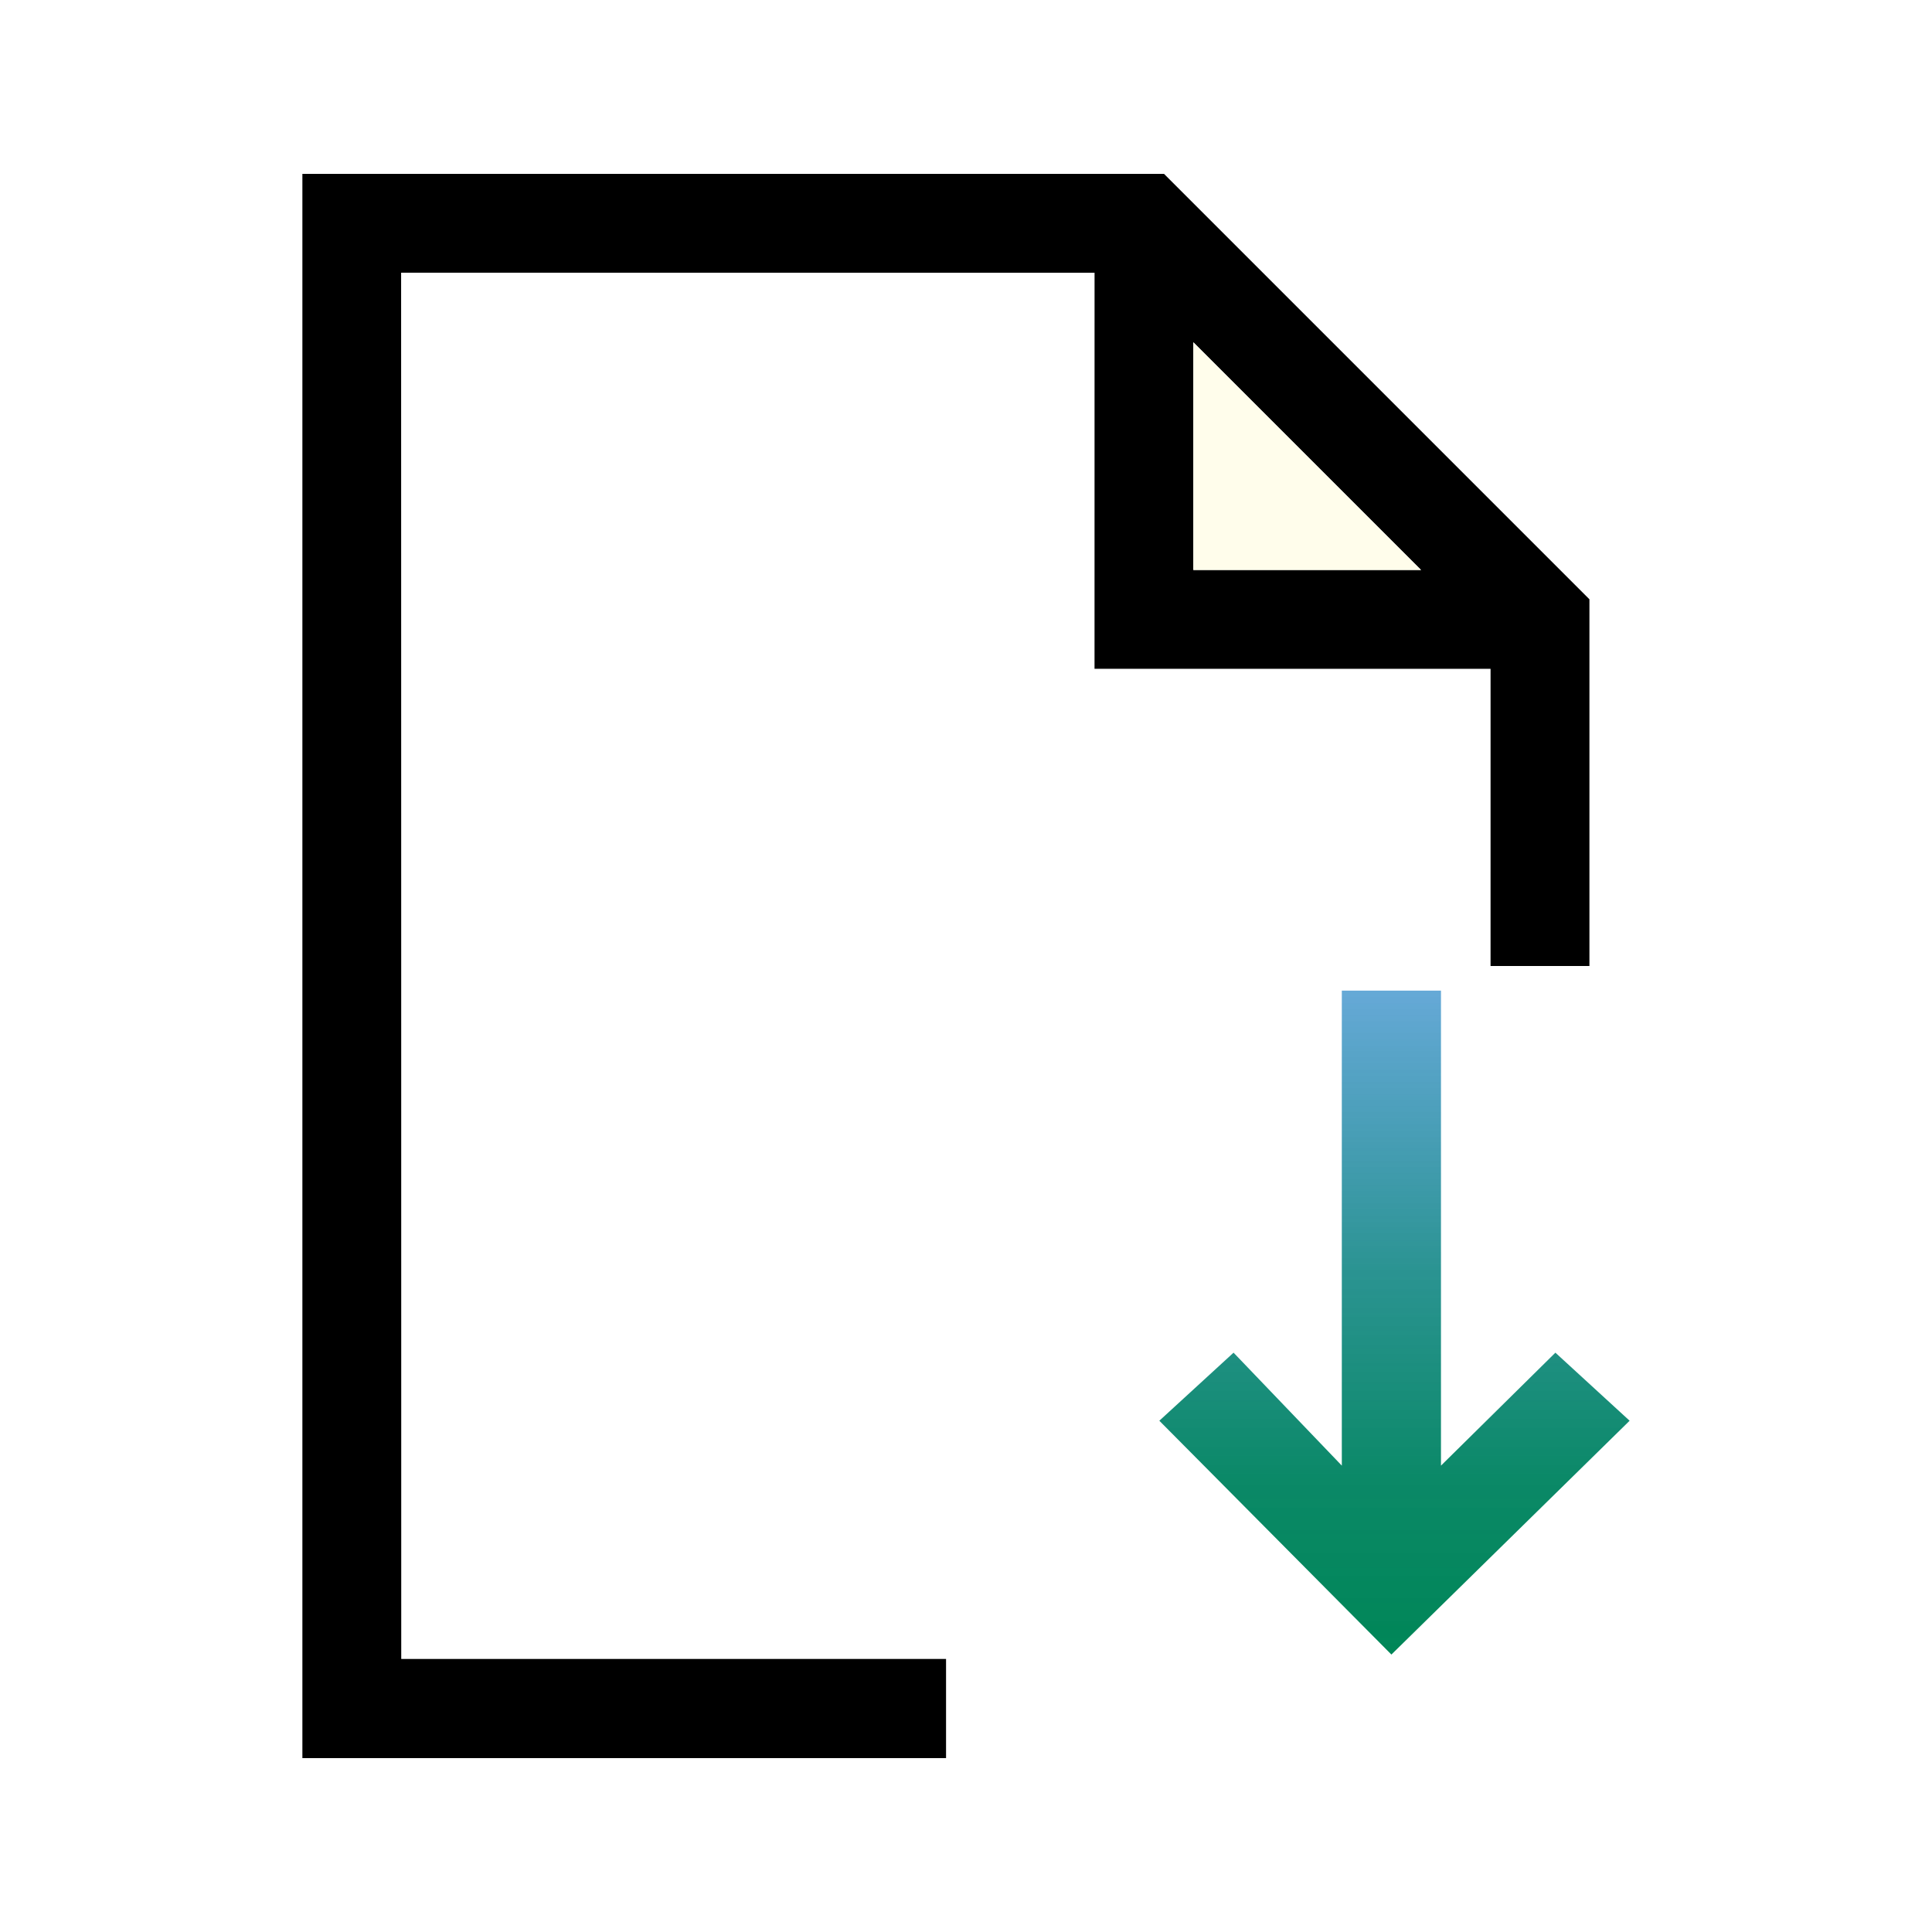
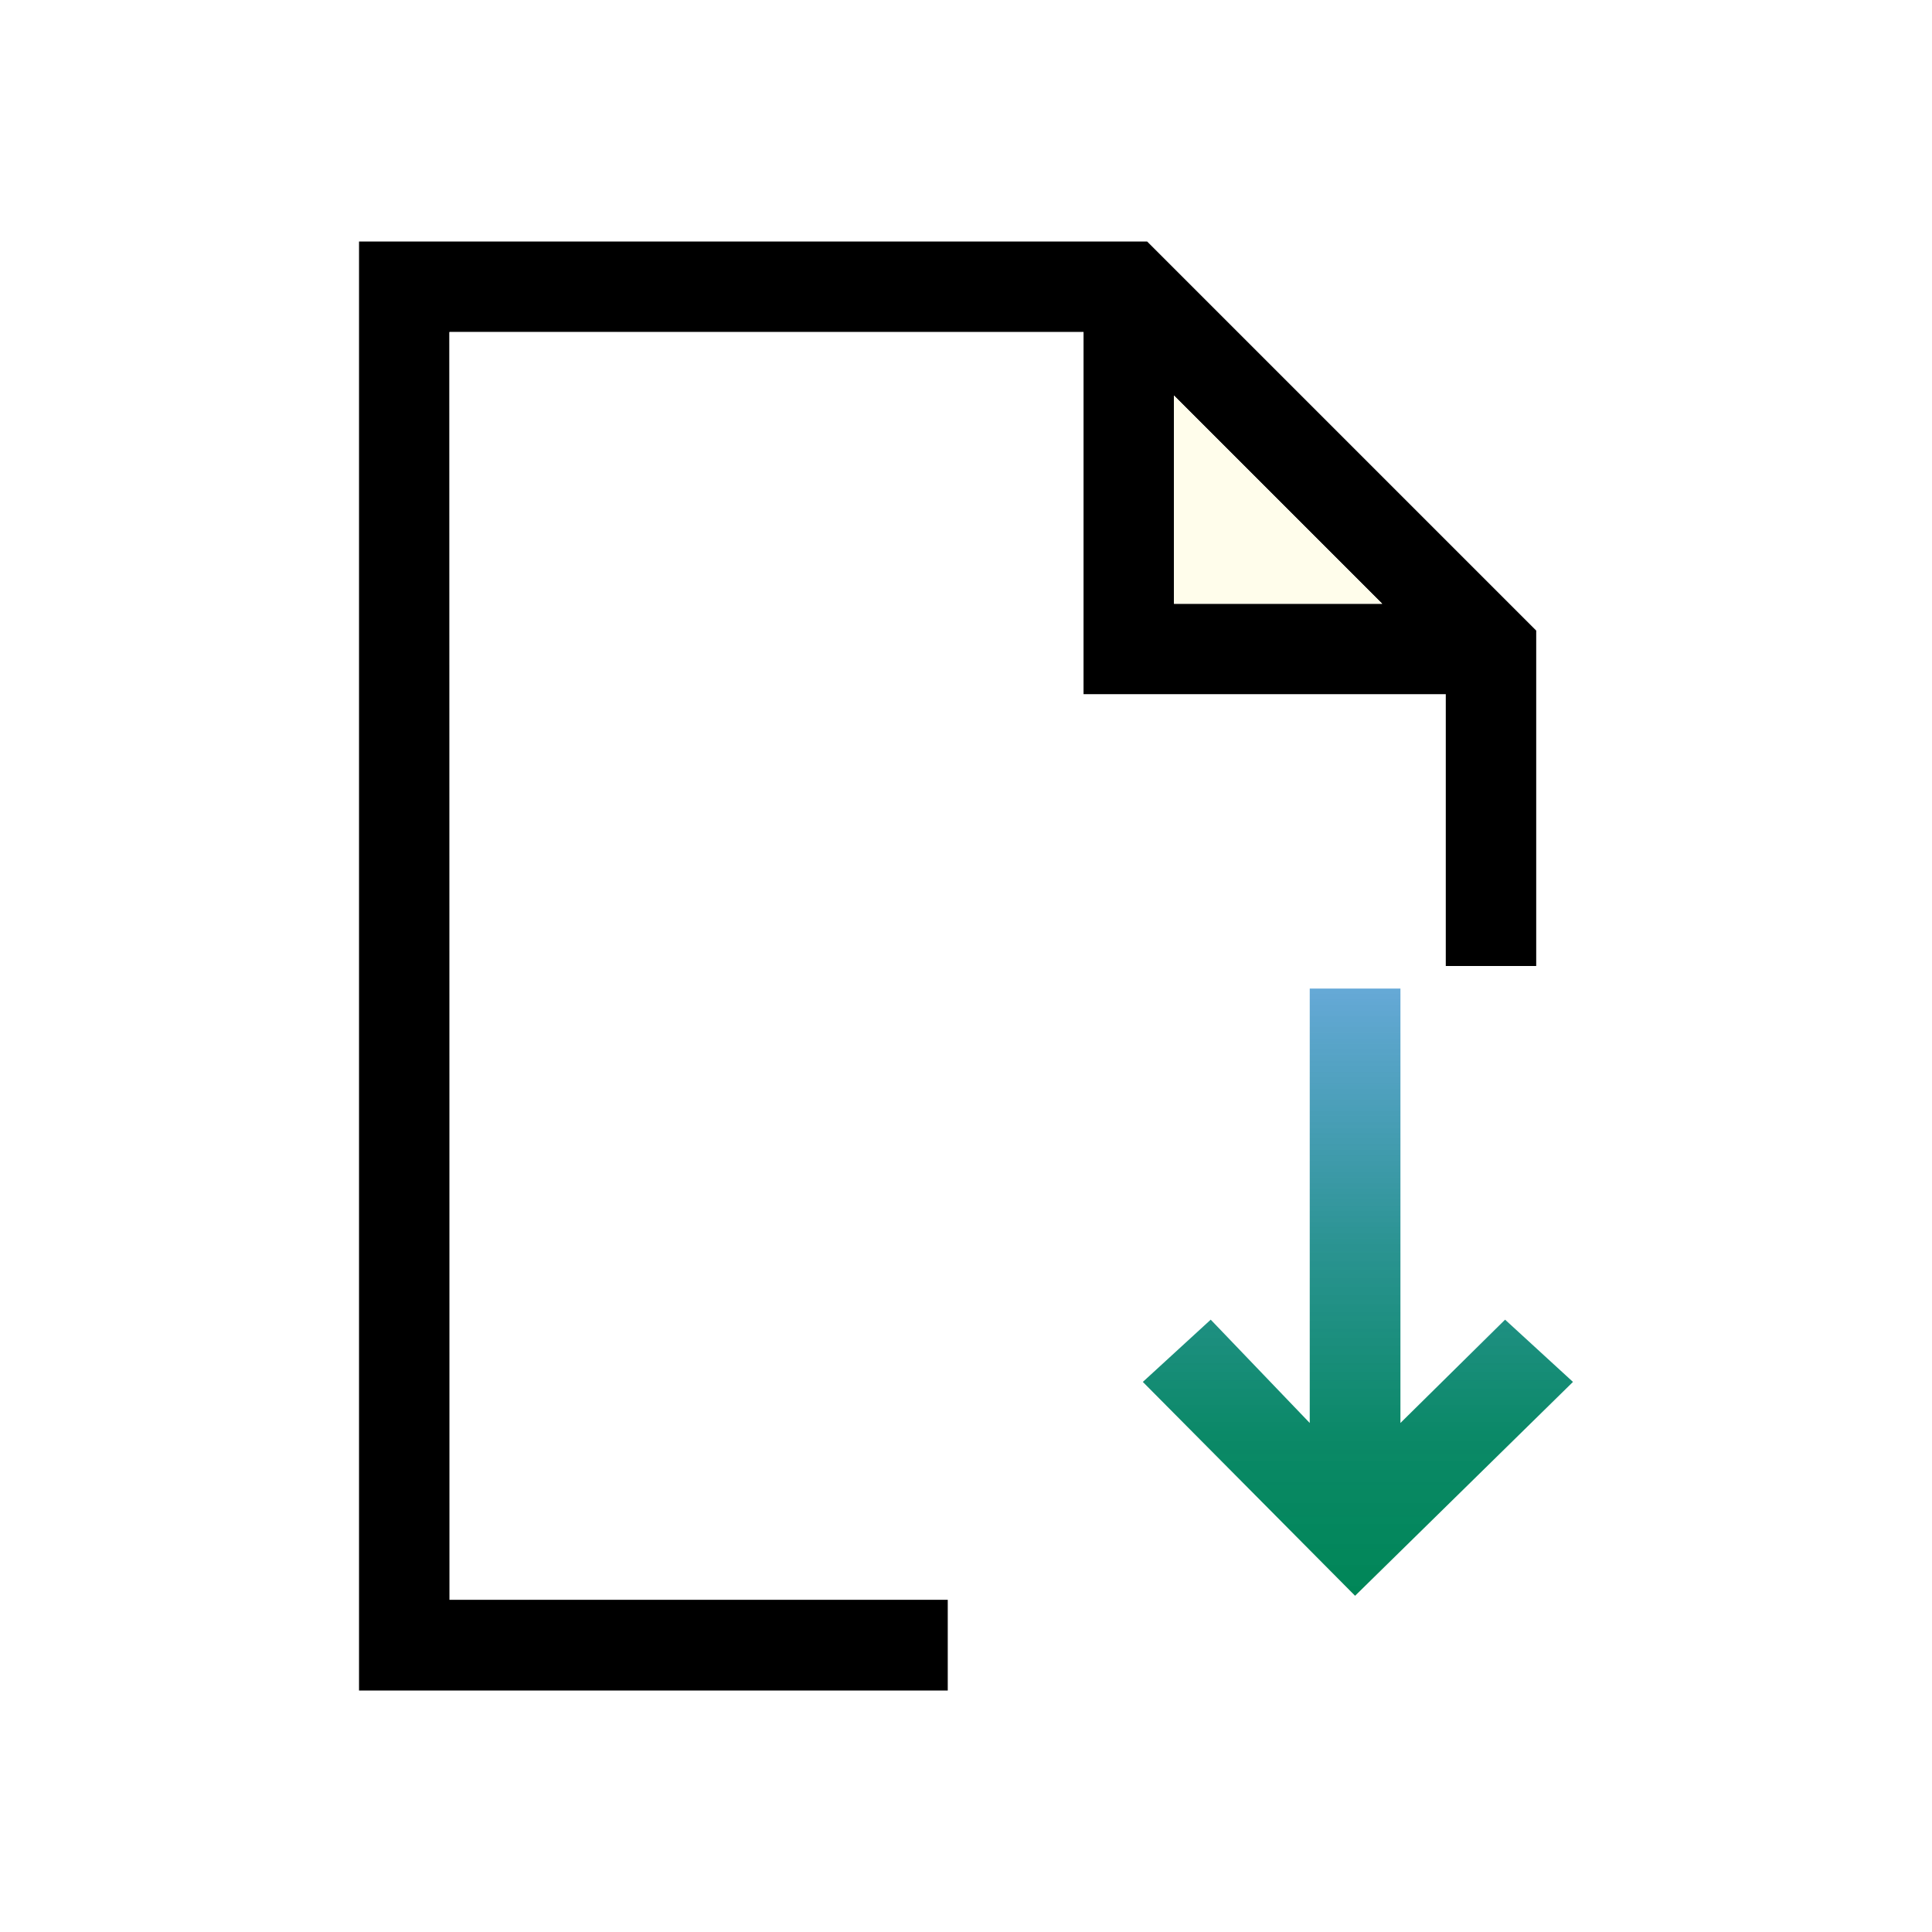
- <svg xmlns="http://www.w3.org/2000/svg" version="1.1" viewBox="12.673 12.193 65.854 65.854">
+ <svg xmlns="http://www.w3.org/2000/svg" id="savewiki" viewBox="0 0 72 72">
  <defs>
    <style>
-       
- 
-       
- 
-       
- 
-       
- 
-       
- 
-       
- 
-       
- 
-       
- 
-       
- 
-       
- 
-       
- 
-       
- 
-       
- 
-       
- 
-       
- 
-       
- 
-       
- 
-       
- 
-       
- 
-       
- 
-       
- 
-       
- 
-       
- 
-       
- 
-       
- 
-       
- 
-       
- 
-       
- 
-       
- 
-       
- 
-       
- 
-       .st31 {
-         fill: url(#linear-gradient23);
+       .cls-1 {
+         fill: url(#linear-gradient-2);
      }

-       .st32 {
-         fill: url(#linear-gradient22);
-       }
- 
-       
- 
-       
- 
-       
- 
-       
- 
-       
- 
-       
- 
-       
- 
-       
- 
-       
- 
-       
- 
-       
- 
-       
- 
-       
- 
-       
- 
-       .st47 {
+       .cls-2 {
        fill: #fffdeb;
      }

-       
- 
-       
- 
-       
- 
-       
- 
-       
- 
-       
- 
-       
- 
-       
- 
-       
- 
-       
- 
-       
- 
-       
- 
-       
- 
-       
- 
-       
- 
-       
- 
-       
- 
-       
- 
-       
- 
-       
- 
-       
- 
-       
- 
-       
+       .cls-3 {
+         fill: url(#linear-gradient);
+       }
    </style>
-     <linearGradient id="linear-gradient1" x1="65.97" y1="43.11" x2="56.1" y2="43.11" gradientUnits="userSpaceOnUse">
-       <stop offset="0" stop-color="#000" />
-       <stop offset="1" stop-color="#fff" />
-     </linearGradient>
-     <linearGradient id="linear-gradient14" x1="39.55" y1="45.12" x2="76.16" y2="45.12" gradientUnits="userSpaceOnUse">
-       <stop offset="0" stop-color="#4a447f" />
-       <stop offset=".18" stop-color="#474179" />
-       <stop offset=".4" stop-color="#413b69" />
-       <stop offset=".66" stop-color="#36314f" />
-       <stop offset=".93" stop-color="#27232b" />
-       <stop offset="1" stop-color="#231f20" />
-     </linearGradient>
-     <linearGradient id="linear-gradient15" x1="31.83" y1="45.13" x2="47.73" y2="45.13" gradientUnits="userSpaceOnUse">
-       <stop offset="0" stop-color="#706cb2" />
-       <stop offset="1" stop-color="#4a447f" />
-     </linearGradient>
-     <linearGradient id="linear-gradient16" x1="49.52" y1="45.13" x2="54.16" y2="45.13" gradientUnits="userSpaceOnUse">
-       <stop offset="0" stop-color="#2c9f65" />
-       <stop offset=".17" stop-color="#2b9f69" />
-       <stop offset=".35" stop-color="#28a175" />
-       <stop offset=".53" stop-color="#25a489" />
-       <stop offset=".7" stop-color="#1fa8a6" />
-       <stop offset=".88" stop-color="#19adca" />
-       <stop offset="1" stop-color="#14b1e7" />
-     </linearGradient>
-     <linearGradient id="linear-gradient18" x1="20.87" y1="45.09" x2="59.87" y2="45.09" gradientUnits="userSpaceOnUse">
-       <stop offset="0" stop-color="#fff56d" stop-opacity="0" />
-       <stop offset=".06" stop-color="#fff56d" stop-opacity=".15" />
-       <stop offset=".16" stop-color="#fff56d" stop-opacity=".35" />
-       <stop offset=".26" stop-color="#fff56d" stop-opacity=".52" />
-       <stop offset=".37" stop-color="#fff56d" stop-opacity=".67" />
-       <stop offset=".47" stop-color="#fff56d" stop-opacity=".79" />
-       <stop offset=".59" stop-color="#fff56d" stop-opacity=".88" />
-       <stop offset=".71" stop-color="#fff56d" stop-opacity=".95" />
-       <stop offset=".84" stop-color="#fff56d" stop-opacity=".99" />
-       <stop offset="1" stop-color="#fff56d" />
-     </linearGradient>
-     <linearGradient id="linear-gradient22" x1="20.45" y1="27.4" x2="64.47" y2="71.42" gradientUnits="userSpaceOnUse">
+     <linearGradient id="linear-gradient" x1="10.85" y1="18.28" x2="54.87" y2="62.3" gradientUnits="userSpaceOnUse">
      <stop offset="0" stop-color="#fff" />
      <stop offset=".03" stop-color="#fff" stop-opacity=".92" />
      <stop offset=".1" stop-color="#fff" stop-opacity=".73" />
      <stop offset=".17" stop-color="#fff" stop-opacity=".55" />
      <stop offset=".25" stop-color="#fff" stop-opacity=".4" />
      <stop offset=".33" stop-color="#fff" stop-opacity=".28" />
      <stop offset=".42" stop-color="#fff" stop-opacity=".18" />
      <stop offset=".52" stop-color="#fff" stop-opacity=".1" />
      <stop offset=".63" stop-color="#fff" stop-opacity=".04" />
      <stop offset=".77" stop-color="#fff" stop-opacity="0" />
      <stop offset="1" stop-color="#fff" stop-opacity="0" />
    </linearGradient>
-     <linearGradient id="linear-gradient23" x1="60.21" y1="45.96" x2="60.21" y2="68.59" gradientUnits="userSpaceOnUse">
+     <linearGradient id="linear-gradient-2" x1="50.61" y1="36.84" x2="50.61" y2="59.47" gradientUnits="userSpaceOnUse">
      <stop offset="0" stop-color="#2484c6" stop-opacity=".7" />
      <stop offset=".07" stop-color="#1f84b9" stop-opacity=".73" />
      <stop offset=".42" stop-color="#0e8583" stop-opacity=".88" />
      <stop offset=".74" stop-color="#038562" stop-opacity=".97" />
      <stop offset="1" stop-color="#008657" />
    </linearGradient>
  </defs>
-   <g id="savewiki">
-     <g>
-       <g>
-         <path d="M66.85,32.62v12.5h-3.37v-10.13h-13.5v-13.5h-23.63v47.25h18.57v3.38h-21.94V18.12h29.37l14.5,14.5ZM53.35,31.62h7.76l-7.76-7.76v7.76Z" />
-         <polygon class="st47" points="61.11 31.62 53.35 31.62 53.35 23.86 61.11 31.62" />
-       </g>
-       <polygon class="st32" points="60.1 68.59 52.19 60.62 54.72 58.3 58.41 62.15 58.41 45.96 61.79 45.96 61.79 62.15 64.77 59.21 64.77 45.12 63.48 45.12 63.48 34.99 49.98 34.99 49.98 21.49 26.35 21.49 26.35 68.74 44.91 68.74 44.91 71.12 64.77 71.12 64.77 64.01 60.1 68.59" />
-       <polygon class="st31" points="61.79 45.96 61.79 62.15 65.69 58.3 68.22 60.62 60.1 68.59 52.19 60.62 54.72 58.3 58.41 62.15 58.41 45.96 61.79 45.96" />
-     </g>
+   <g>
+     <path d="M57.25,23.5v12.5h-3.37v-10.13h-13.5v-13.5h-23.63v47.25h18.57v3.38H13.38V9h29.37l14.5,14.5ZM43.75,22.5h7.76l-7.76-7.76v7.76Z" />
+     <polygon class="cls-2" points="51.51 22.5 43.75 22.5 43.75 14.74 51.51 22.5" />
  </g>
+   <polygon class="cls-3" points="50.5 59.47 42.59 51.5 45.12 49.18 48.81 53.03 48.81 36.84 52.19 36.84 52.19 53.03 55.17 50.09 55.17 36 53.88 36 53.88 25.88 40.38 25.88 40.38 12.38 16.75 12.38 16.75 59.62 35.31 59.62 35.31 62 55.17 62 55.17 54.89 50.5 59.47" />
+   <polygon class="cls-1" points="52.19 36.84 52.19 53.03 56.09 49.18 58.62 51.5 50.5 59.47 42.59 51.5 45.12 49.18 48.81 53.03 48.81 36.84 52.19 36.84" />
</svg>
